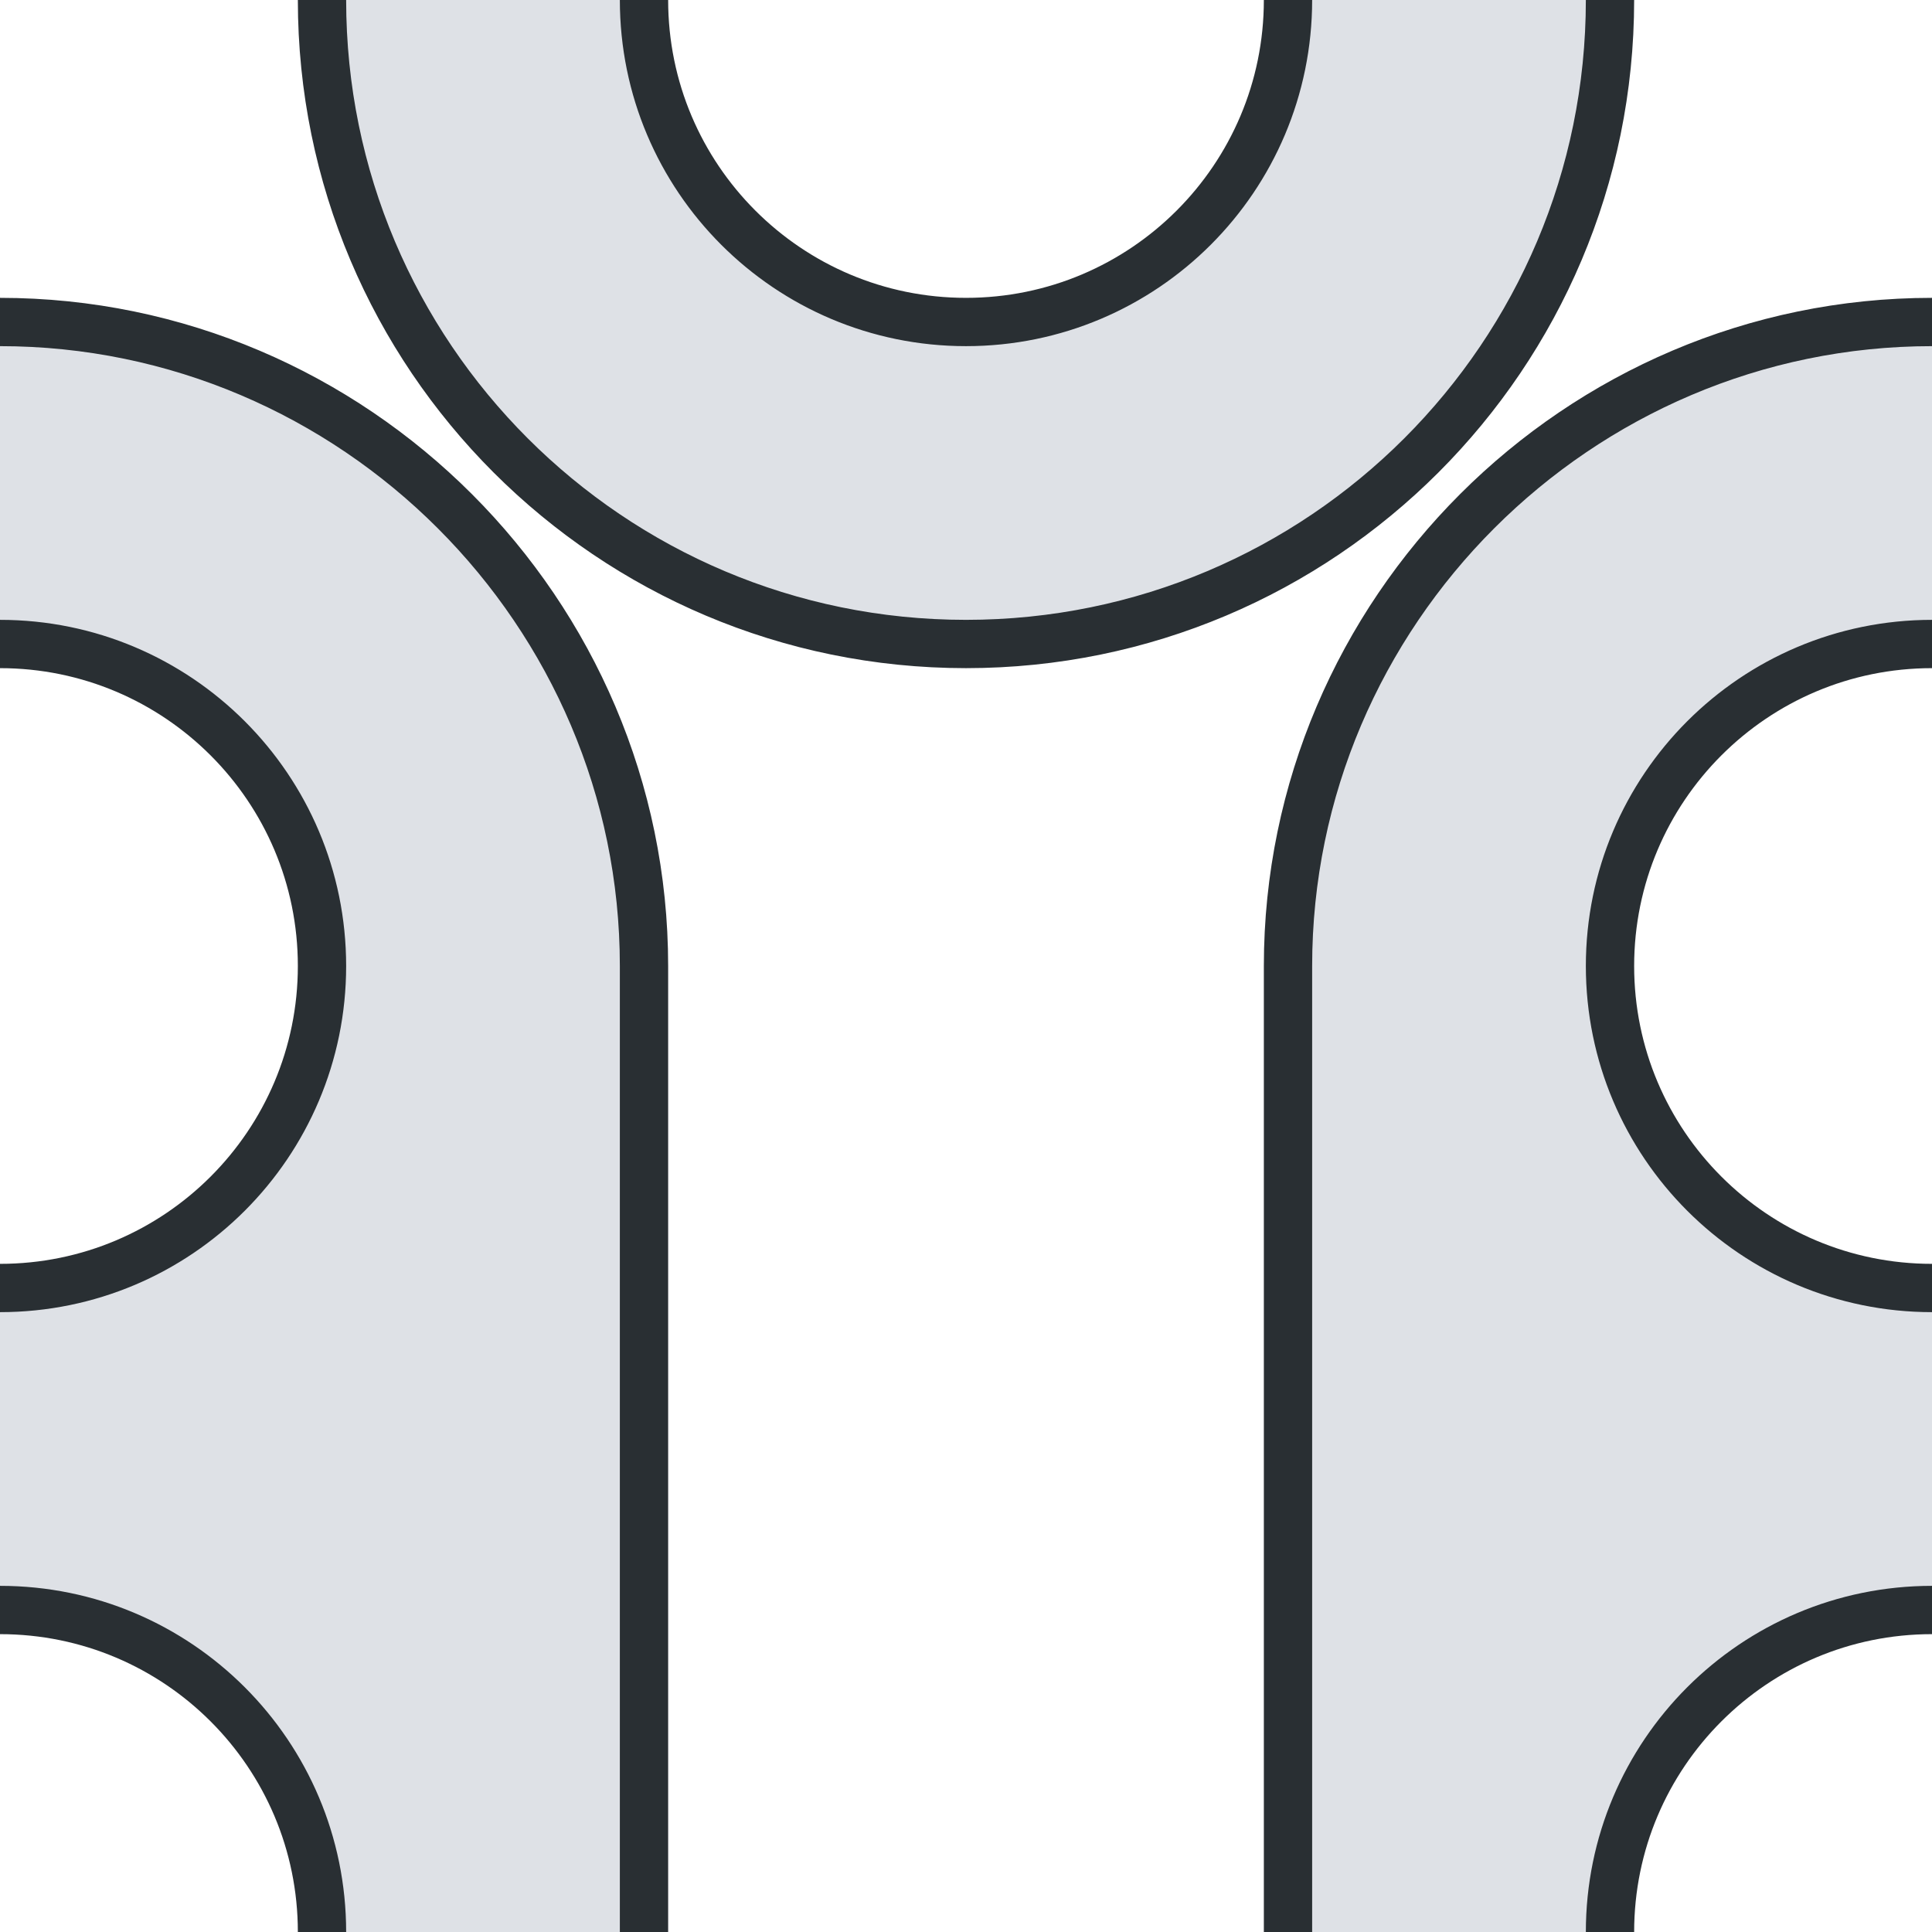
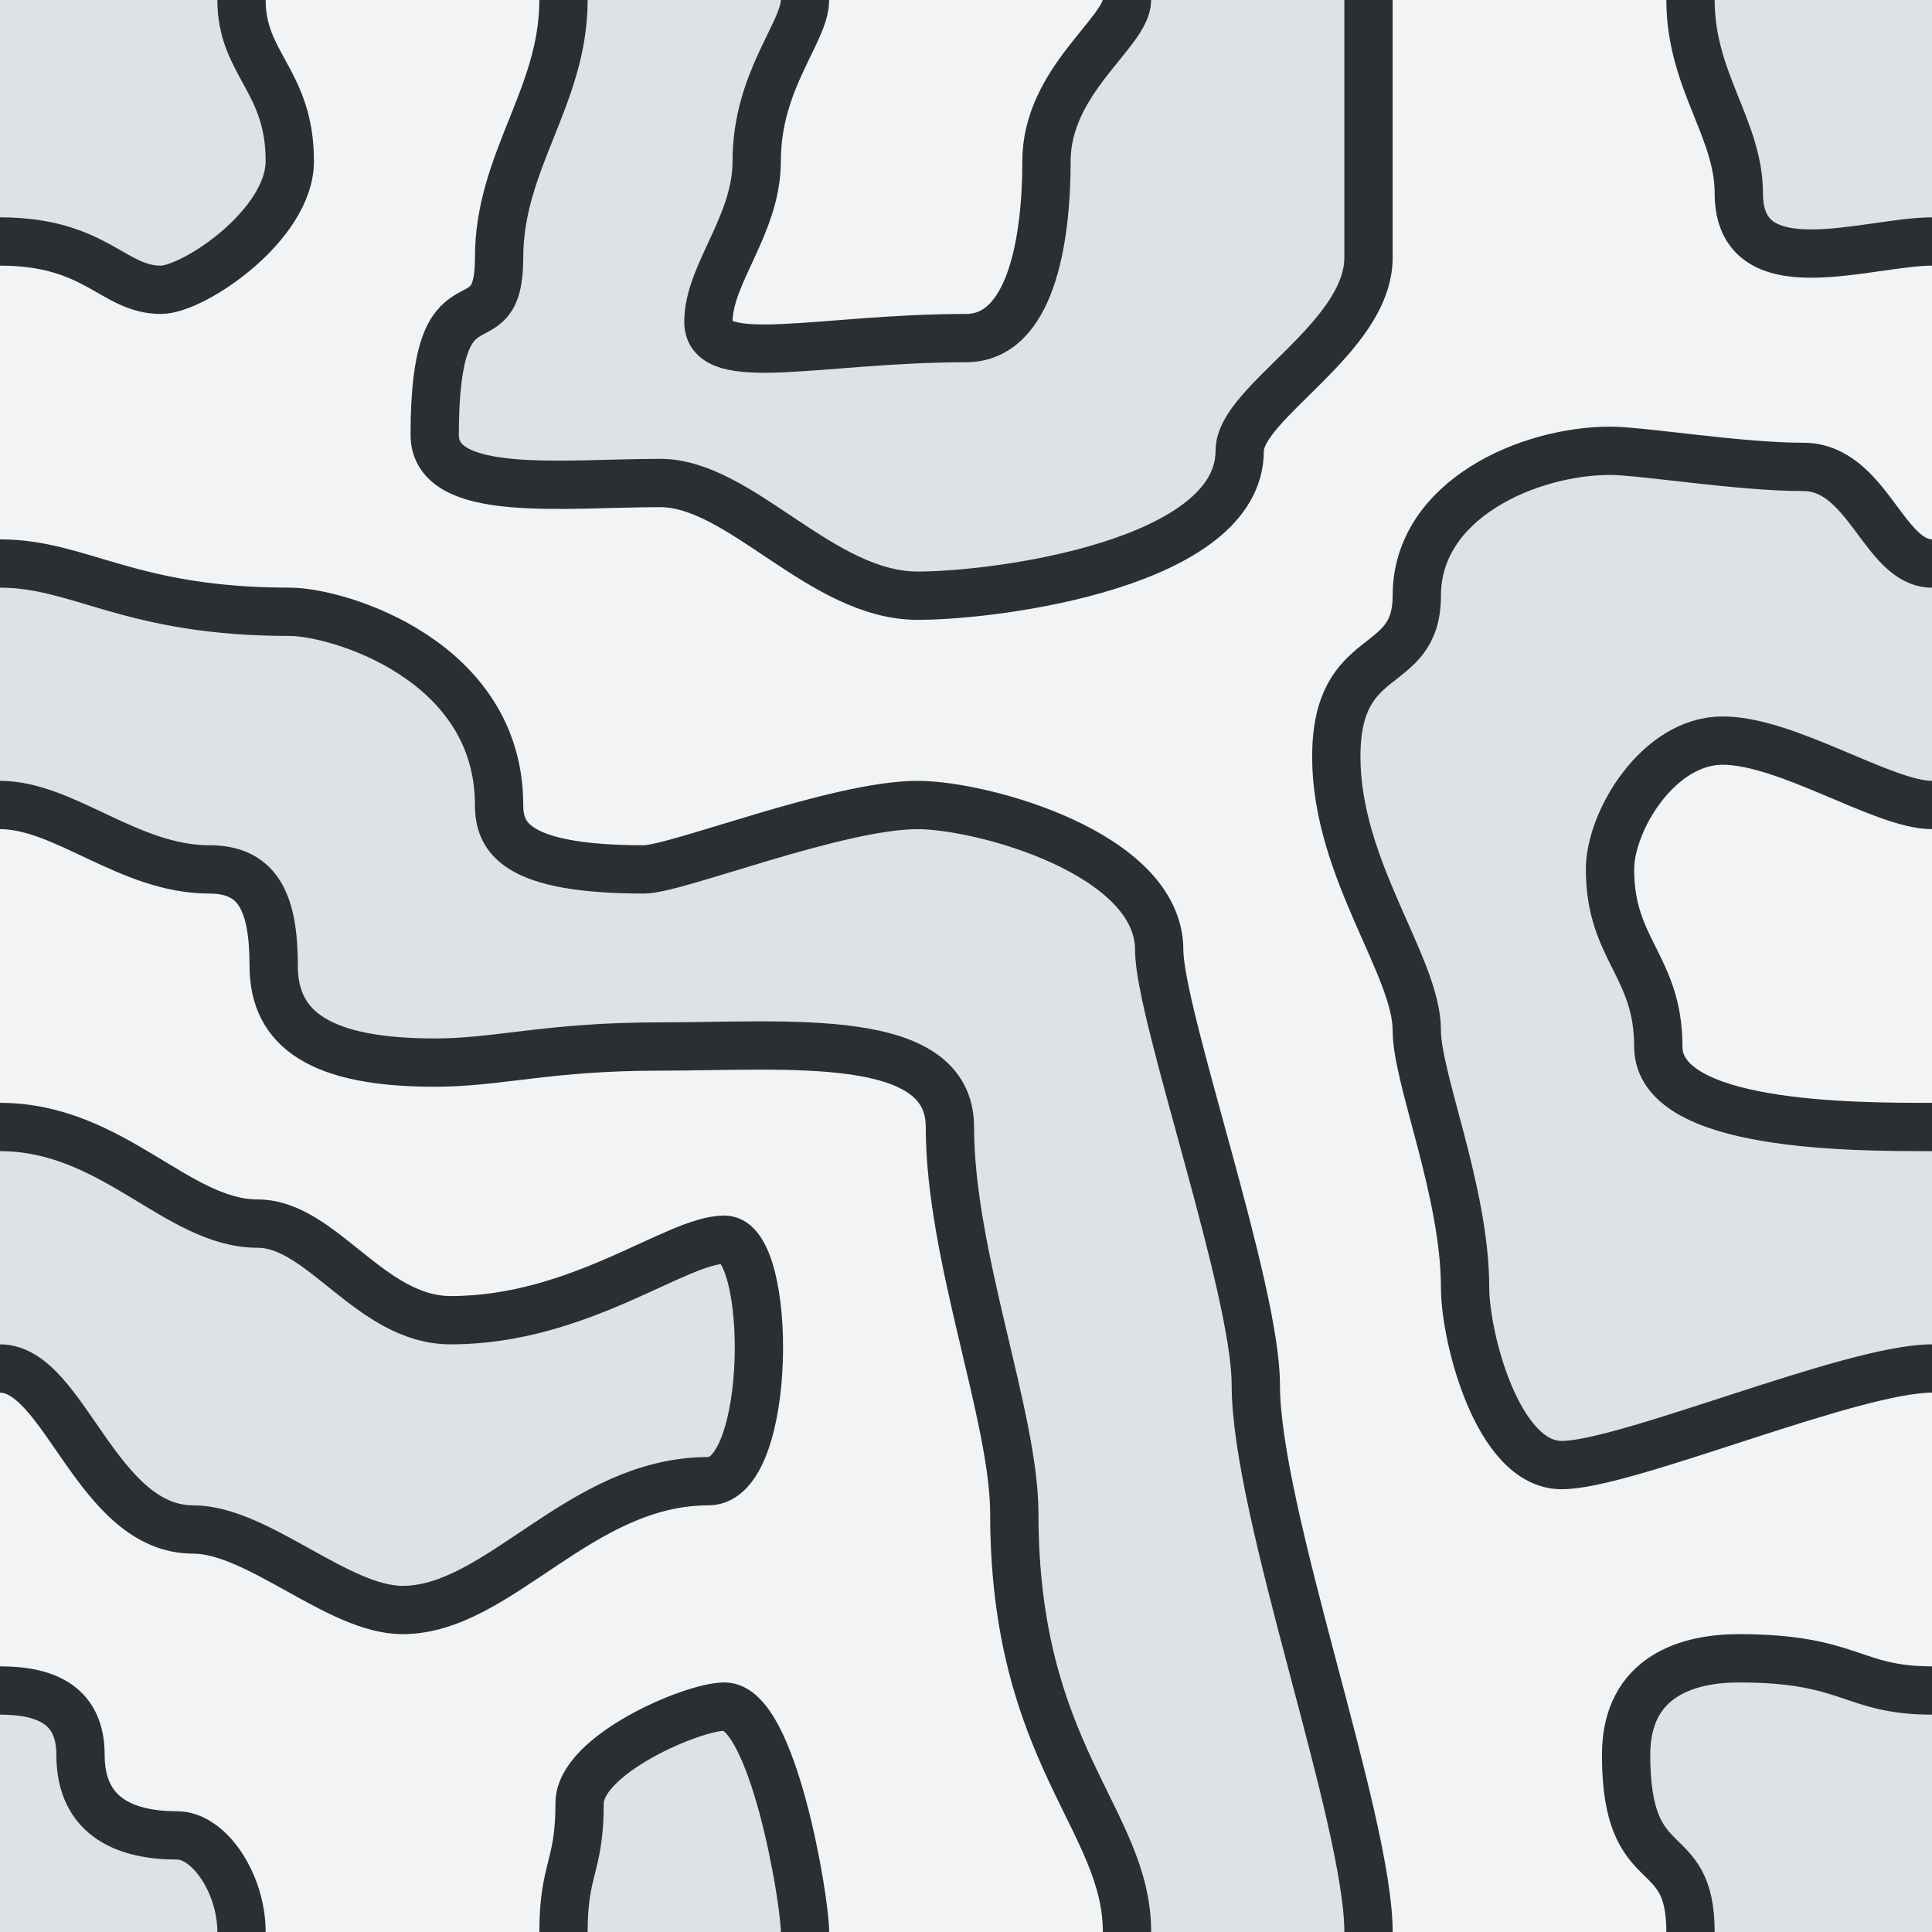
<svg xmlns="http://www.w3.org/2000/svg" width="1200" height="1200">
  <style>
-     .fillColor {
-       fill: #dee1e6;
+     .primary {
+       fill: #DEE1E6;
    }
-     .strokeColor {
+     .secondary {
+       fill: #F1F3F4;
+     }
+     .stroke {
      stroke: #292F33;
      stroke-width: 30;
+       fill:none;
    }
  </style>
-   <g id="group">
-     <path class="fillColor" style="stroke-width:0;" d="M0 200c220 0 400 180 400 400v600H200A200 200 0 0 0 0 1000V800a200 200 0 1 0 0-400V200zM800 1200V600c0-220 180-400 400-400v200a200 200 0 1 0 0 400v200a200 200 0 0 0-200 200H800z" />
-     <path class="fillColor" style="stroke-width:0;" d="M600 400A400 400 0 0 1 200 0h200a200 200 0 1 0 400 0h200c0 221-179 400-400 400z" />
-     <path class="strokeColor" style="fill:none;" d="M0 200c220 0 400 180 400 400v600M200 1200A200 200 0 0 0 0 1000M0 800a200 200 0 1 0 0-400M800 1200V600c0-220 180-400 400-400M1200 400a200 200 0 1 0 0 400M1200 1000a200 200 0 0 0-200 200M400 0a200 200 0 1 0 400 0M1000 0a400 400 0 1 1-800 0" />
-   </g>
+   <path class="primary" d="M 0,1050 C 30,1050 50,1060 50,1090 50,1130 80,1140 110,1140 130,1140 150,1170 150,1200 H 0 Z M 350,1200 C 350,1160 360,1160 360,1120 360,1090 430,1060 450,1060 480,1060 500,1180 500,1200 Z M 1050,1200 C 1050,1140 1010,1170 1010,1090 1010,1040 1050,1030 1080,1030 1150,1030 1150,1050 1200,1050 V 1200 Z M 1200,350 C 1170,350 1160,290 1120,290 1080,290 1020,280 1000,280 950,280 880,310 880,370 880,420 830,400 830,470 830,540 880,600 880,640 880,670 910,740 910,800 910,830 930,910 970,910 1010,910 1150,850 1200,850 V 700 C 1150,700 1030,700 1030,650 1030,600 1000,590 1000,540 1000,510 1030,460 1070,460 1110,460 1170,500 1200,500 Z M 1050,0 C 1050,50 1080,80 1080,120 1080,180 1160,150 1200,150 V 0 Z M 700,0 C 700,20 650,50 650,100 650,150 640,210 600,210 510,210 440,230 440,200 440,170 470,140 470,100 470,50 500,20 500,0 H 350 C 350,60 310,100 310,160 310,220 270,160 270,270 270,310 350,300 410,300 460,300 510,370 570,370 620,370 770,350 770,280 770,250 850,210 850,160 V 0 Z M 0,150 C 60,150 70,180 100,180 120,180 180,140 180,100 180,50 150,40 150,0 H 0 Z M 700,1200 C 700,1130 630,1090 630,940 630,880 590,780 590,700 590,640 490,650 410,650 340,650 310,660 270,660 200,660 170,640 170,600 170,560 160,540 130,540 80,540 40,500 0,500 V 350 C 50,350 80,380 180,380 210,380 310,410 310,500 310,520 320,540 400,540 420,540 520,500 570,500 610,500 720,530 720,590 720,630 780,800 780,860 780,940 850,1130 850,1200 Z M 0,700 C 70,700 110,760 160,760 200,760 230,820 280,820 360,820 420,770 450,770 480,770 480,920 440,920 360,920 310,1000 250,1000 210,1000 160,950 120,950 60,950 40,850 0,850 Z" />
+   <path class="secondary" d="M 500,1200 C 500,1180 480,1060 450,1060 430,1060 360,1090 360,1120 360,1160 350,1160 350,1200 H 150 C 150,1170 130,1140 110,1140 80,1140 50,1130 50,1090 50,1060 30,1050 0,1050 V 850 C 40,850 60,950 120,950 160,950 210,1000 250,1000 310,1000 360,920 440,920 480,920 480,770 450,770 420,770 360,820 280,820 230,820 200,760 160,760 110,760 70,700 0,700 V 500 C 40,500 80,540 130,540 160,540 170,560 170,600 170,640 200,660 270,660 310,660 340,650 410,650 490,650 590,640 590,700 590,780 630,880 630,940 630,1090 700,1130 700,1200 Z M 0,150 C 60,150 70,180 100,180 120,180 180,140 180,100 180,50 150,40 150,0 H 350 C 350,60 310,100 310,160 310,220 270,160 270,270 270,310 350,300 410,300 460,300 510,370 570,370 620,370 770,350 770,280 770,250 850,210 850,160 V 0 H 1050 C 1050,50 1080,80 1080,120 1080,180 1160,150 1200,150 V 350 C 1170,350 1160,290 1120,290 1080,290 1020,280 1000,280 950,280 880,310 880,370 880,420 830,400 830,470 830,540 880,600 880,640 880,670 910,740 910,800 910,830 930,910 970,910 1010,910 1150,850 1200,850 V 1050 C 1150,1050 1150,1030 1080,1030 1050,1030 1010,1040 1010,1090 1010,1170 1050,1140 1050,1200 H 850 C 850,1130 780,940 780,860 780,800 720,630 720,590 720,530 610,500 570,500 520,500 420,540 400,540 320,540 310,520 310,500 310,410 210,380 180,380 80,380 50,350 0,350 Z M 1200,500 C 1170,500 1110,460 1070,460 1030,460 1000,510 1000,540 1000,590 1030,600 1030,650 1030,700 1150,700 1200,700 Z M 500,0 C 500,20 470,50 470,100 470,140 440,170 440,200 440,230 510,210 600,210 640,210 650,150 650,100 650,50 700,20 700,0 Z" />
+   <path class="stroke" d="M 350,1200 C 350,1160 360,1160 360,1120 360,1090 430,1060 450,1060 480,1060 500,1180 500,1200 M 0,500 C 40,500 80,540 130,540 160,540 170,560 170,600 170,640 200,660 270,660 310,660 340,650 410,650 490,650 590,640 590,700 590,780 630,880 630,940 630,1090 700,1130 700,1200 M 1200,350 C 1170,350 1160,290 1120,290 1080,290 1020,280 1000,280 950,280 880,310 880,370 880,420 830,400 830,470 830,540 880,600 880,640 880,670 910,740 910,800 910,830 930,910 970,910 1010,910 1150,850 1200,850 M 1200,500 C 1170,500 1110,460 1070,460 1030,460 1000,510 1000,540 1000,590 1030,600 1030,650 1030,700 1150,700 1200,700 M 350,1200 C 350,1160 360,1160 360,1120 360,1090 430,1060 450,1060 480,1060 500,1180 500,1200 M 500,0 C 500,20 470,50 470,100 470,140 440,170 440,200 440,230 510,210 600,210 640,210 650,150 650,100 650,50 700,20 700,0 M 350,0 C 350,60 310,100 310,160 310,220 270,160 270,270 270,310 350,300 410,300 460,300 510,370 570,370 620,370 770,350 770,280 770,250 850,210 850,160 850,80 850,60 850,0 M 1050,1200 C 1050,1140 1010,1170 1010,1090 1010,1040 1050,1030 1080,1030 1150,1030 1150,1050 1200,1050 M 1050,0 C 1050,50 1080,80 1080,120 1080,180 1160,150 1200,150 M 0,1050 C 30,1050 50,1060 50,1090 50,1130 80,1140 110,1140 130,1140 150,1170 150,1200 M 0,700 C 70,700 110,760 160,760 200,760 230,820 280,820 360,820 420,770 450,770 480,770 480,920 440,920 360,920 310,1000 250,1000 210,1000 160,950 120,950 60,950 40,850 0,850 M 0,500 C 40,500 80,540 130,540 160,540 170,560 170,600 170,640 200,660 270,660 310,660 340,650 410,650 490,650 590,640 590,700 590,780 630,880 630,940 630,1090 700,1130 700,1200 M 0,350 C 50,350 80,380 180,380 210,380 310,410 310,500 310,520 320,540 400,540 420,540 520,500 570,500 610,500 720,530 720,590 720,630 780,800 780,860 780,940 850,1130 850,1200 M 0,150 C 60,150 70,180 100,180 120,180 180,140 180,100 180,50 150,40 150,0" />
</svg>
